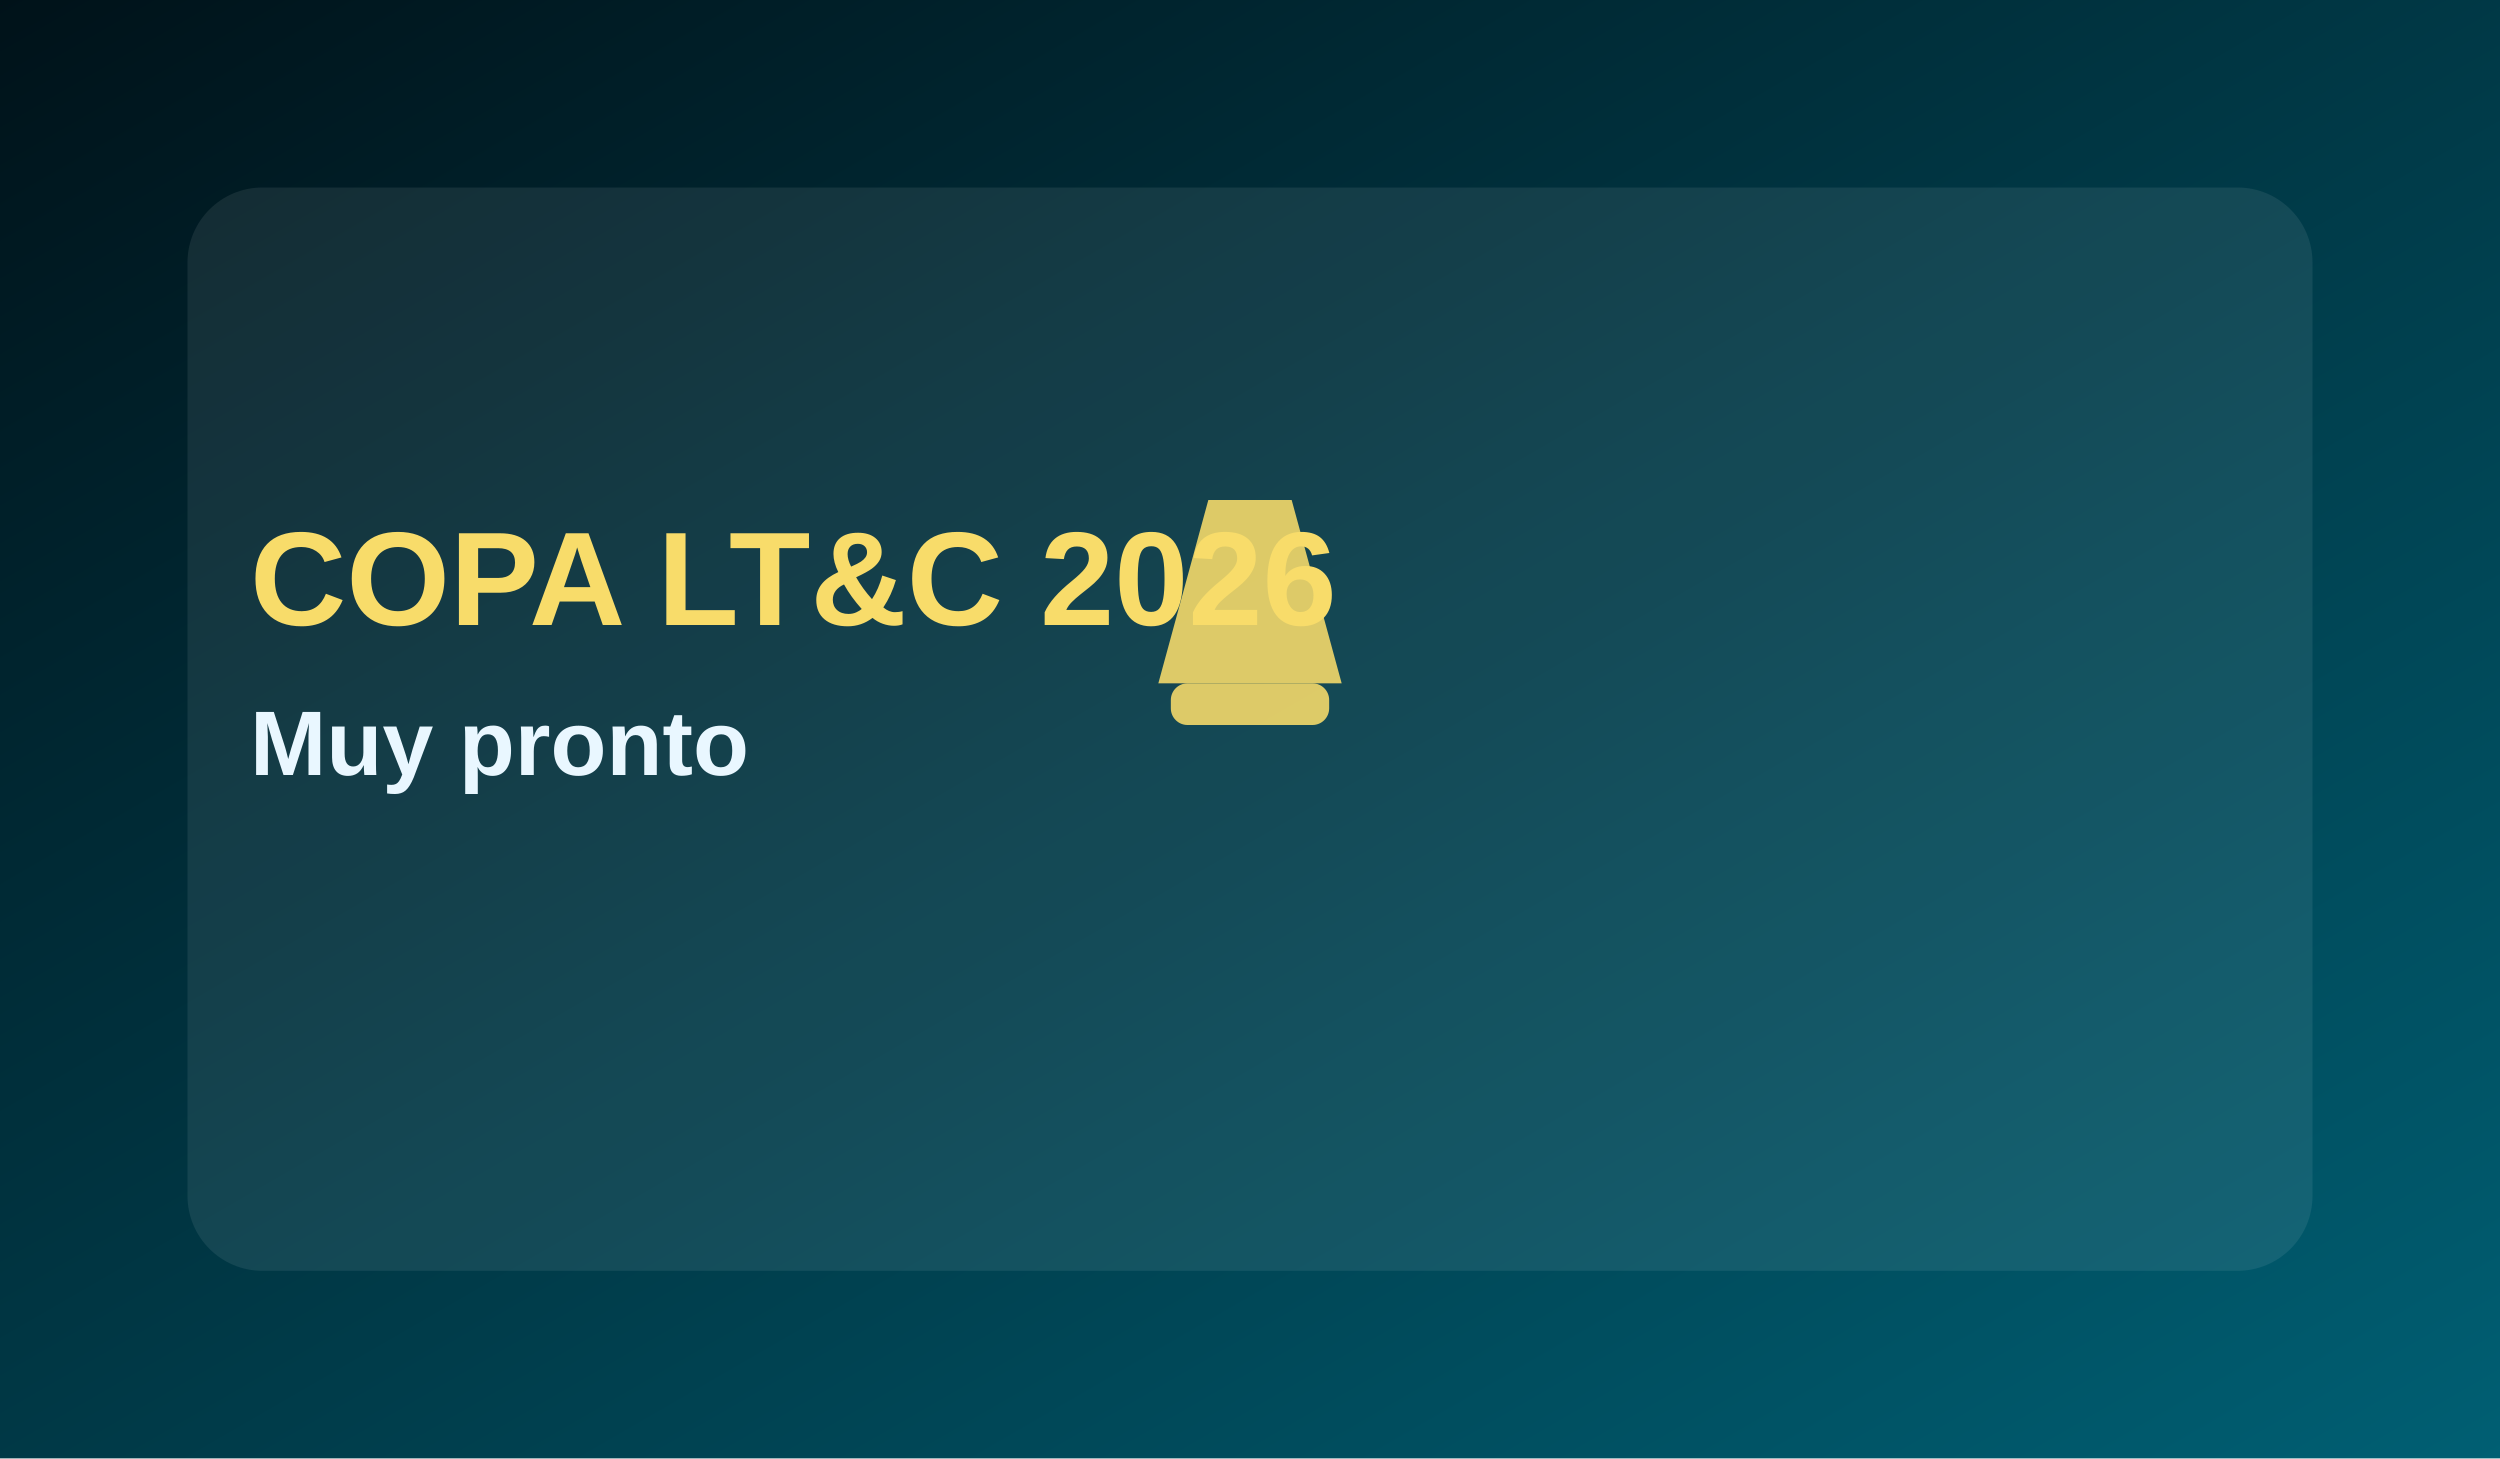
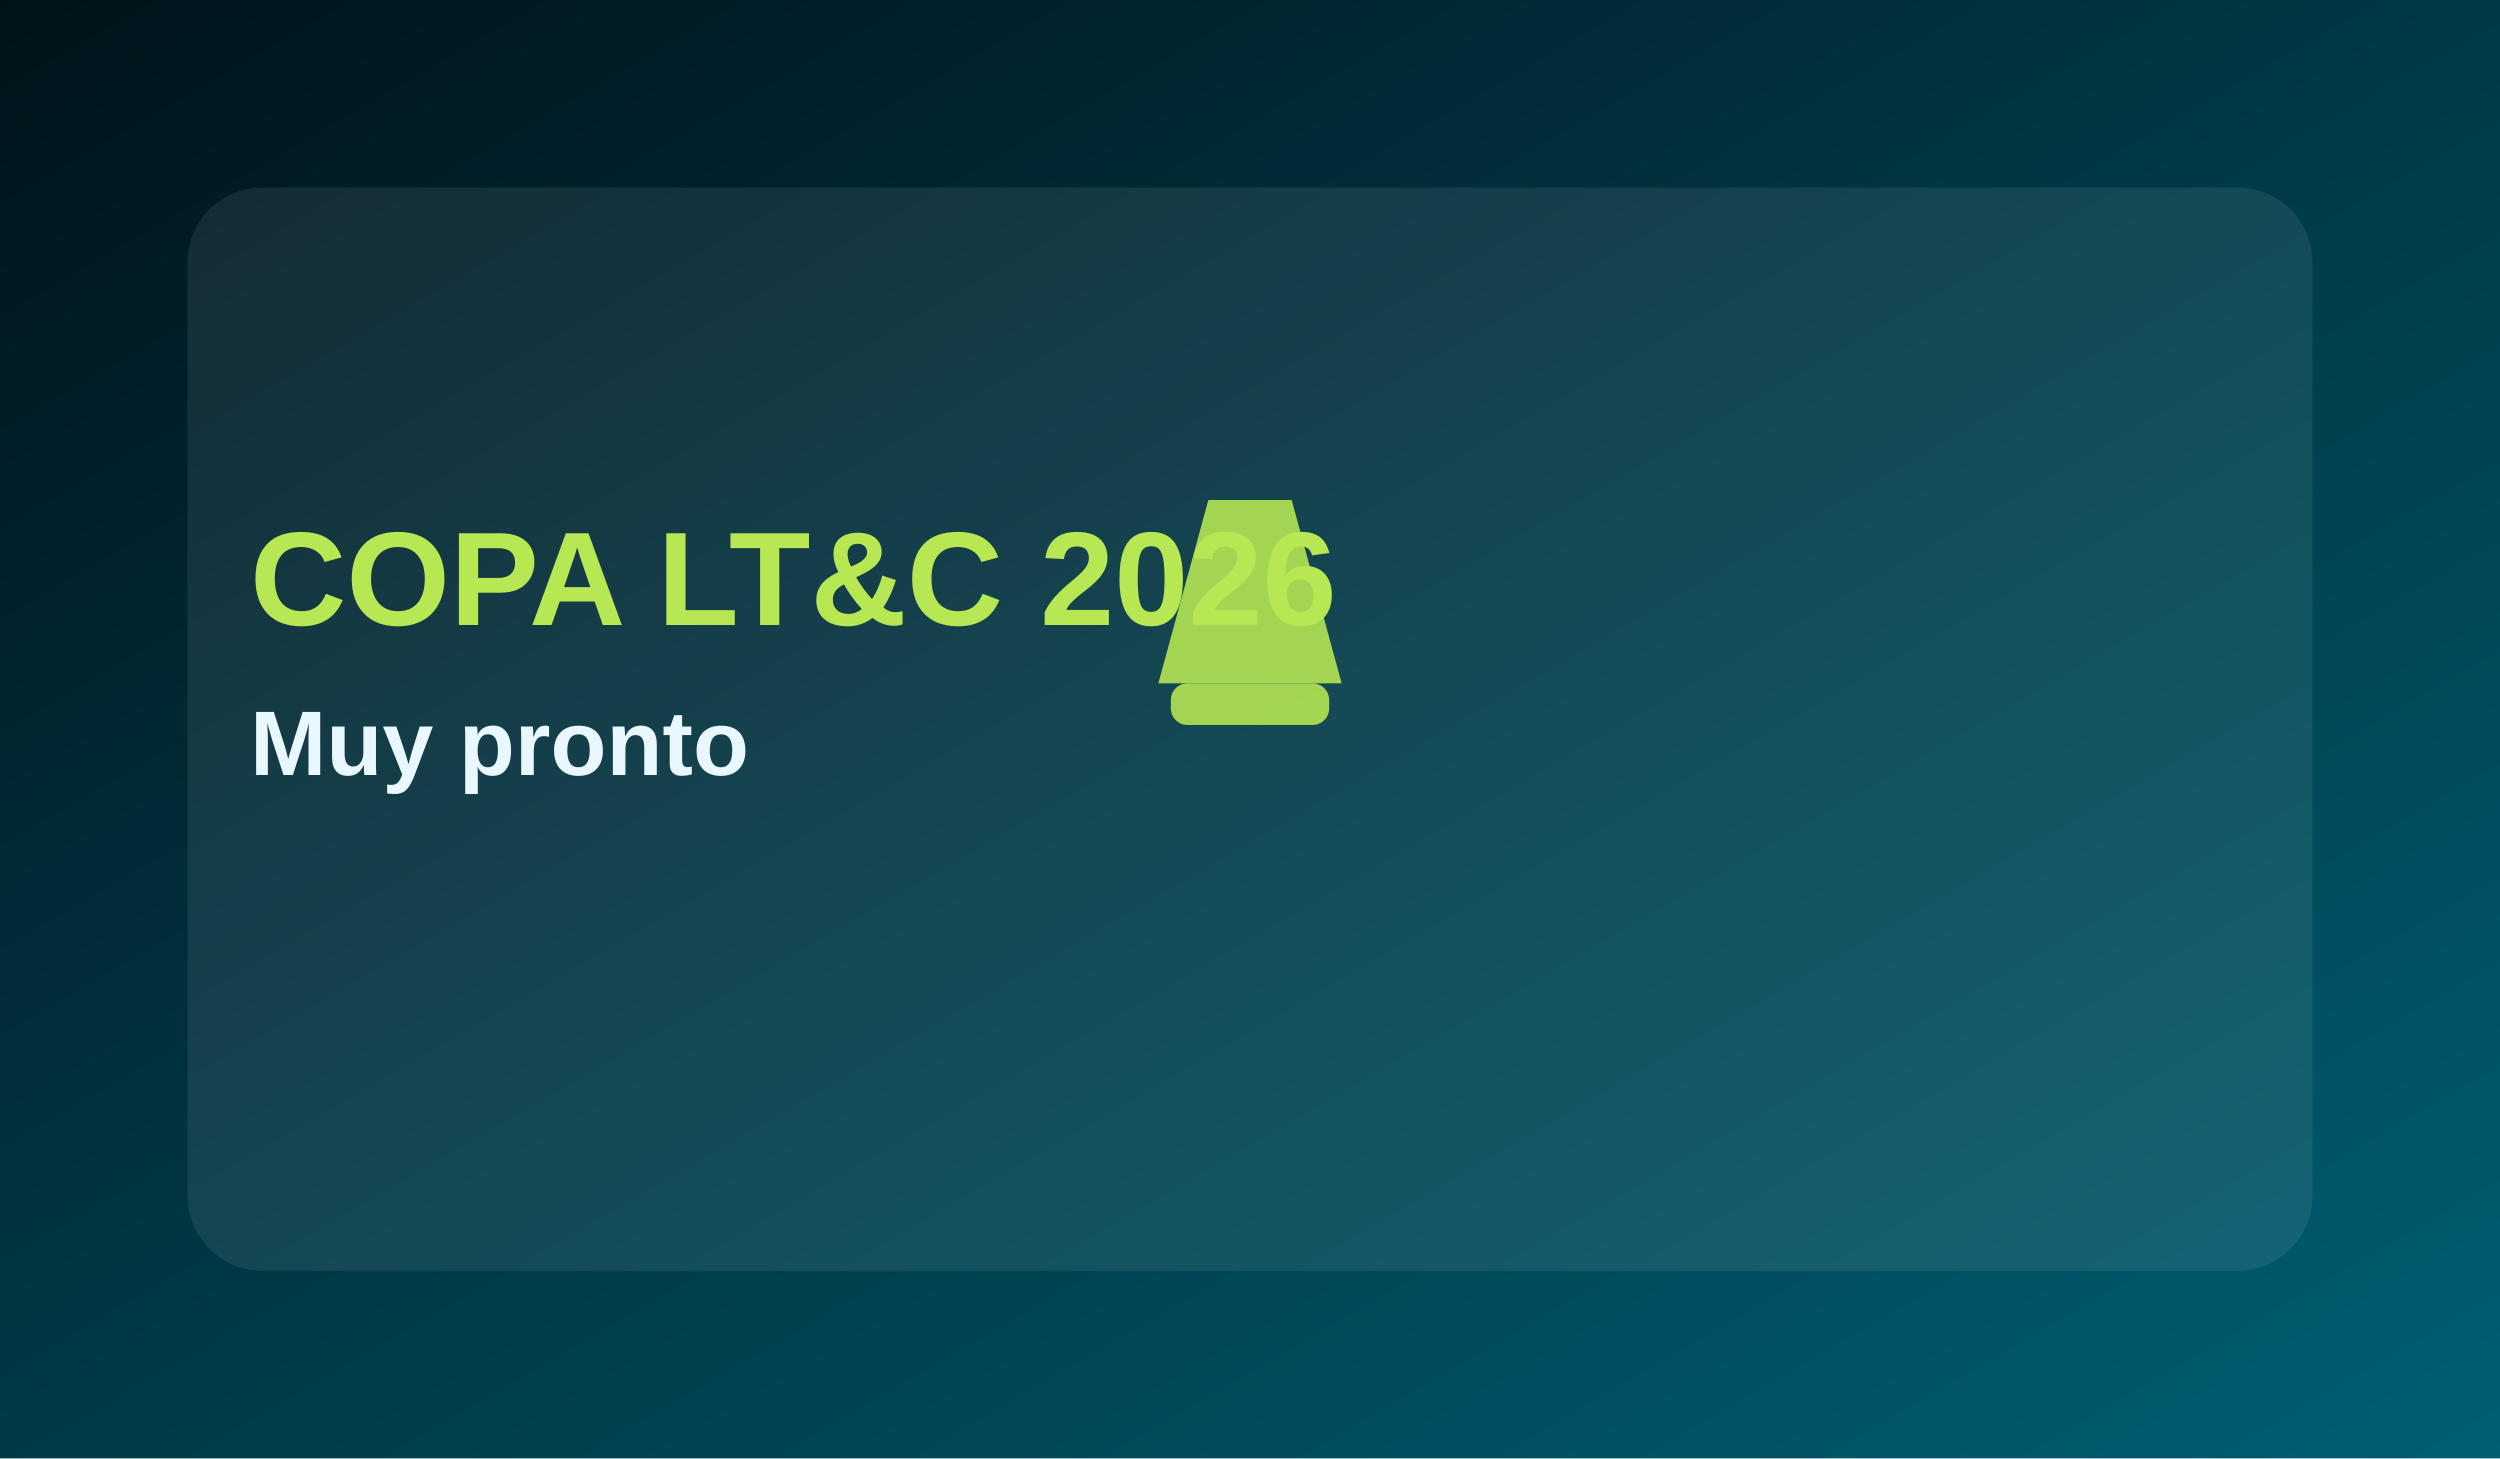
<svg xmlns="http://www.w3.org/2000/svg" width="1200" height="700" viewBox="0 0 1200 700" role="img" aria-label="Copa LTC 2026">
  <defs>
    <linearGradient id="g2" x1="0" y1="0" x2="1" y2="1">
      <stop offset="0%" stop-color="#001219" />
      <stop offset="100%" stop-color="#005f73" />
    </linearGradient>
  </defs>
  <rect width="1200" height="700" fill="url(#g2)" />
  <rect x="90" y="90" width="1020" height="520" rx="36" fill="#ffffff" opacity="0.08" />
-   <g fill="#f8dc6a" opacity="0.88">
+   <g fill="#b7e853" opacity="0.88">
    <path d="M580 240 h40 l24 88 h-88 z" />
    <rect x="562" y="328" width="76" height="20" rx="8" />
  </g>
-   <text x="120" y="300" fill="#f8dc6a" font-family="Arial, sans-serif" font-size="64" font-weight="700">COPA LT&amp;C 2026</text>
+   <text x="120" y="300" fill="#b7e853" font-family="Arial, sans-serif" font-size="64" font-weight="700">COPA LT&amp;C 2026</text>
  <text x="120" y="372" fill="#e9f7ff" font-family="Arial, sans-serif" font-size="44" font-weight="600">Muy pronto</text>
</svg>
